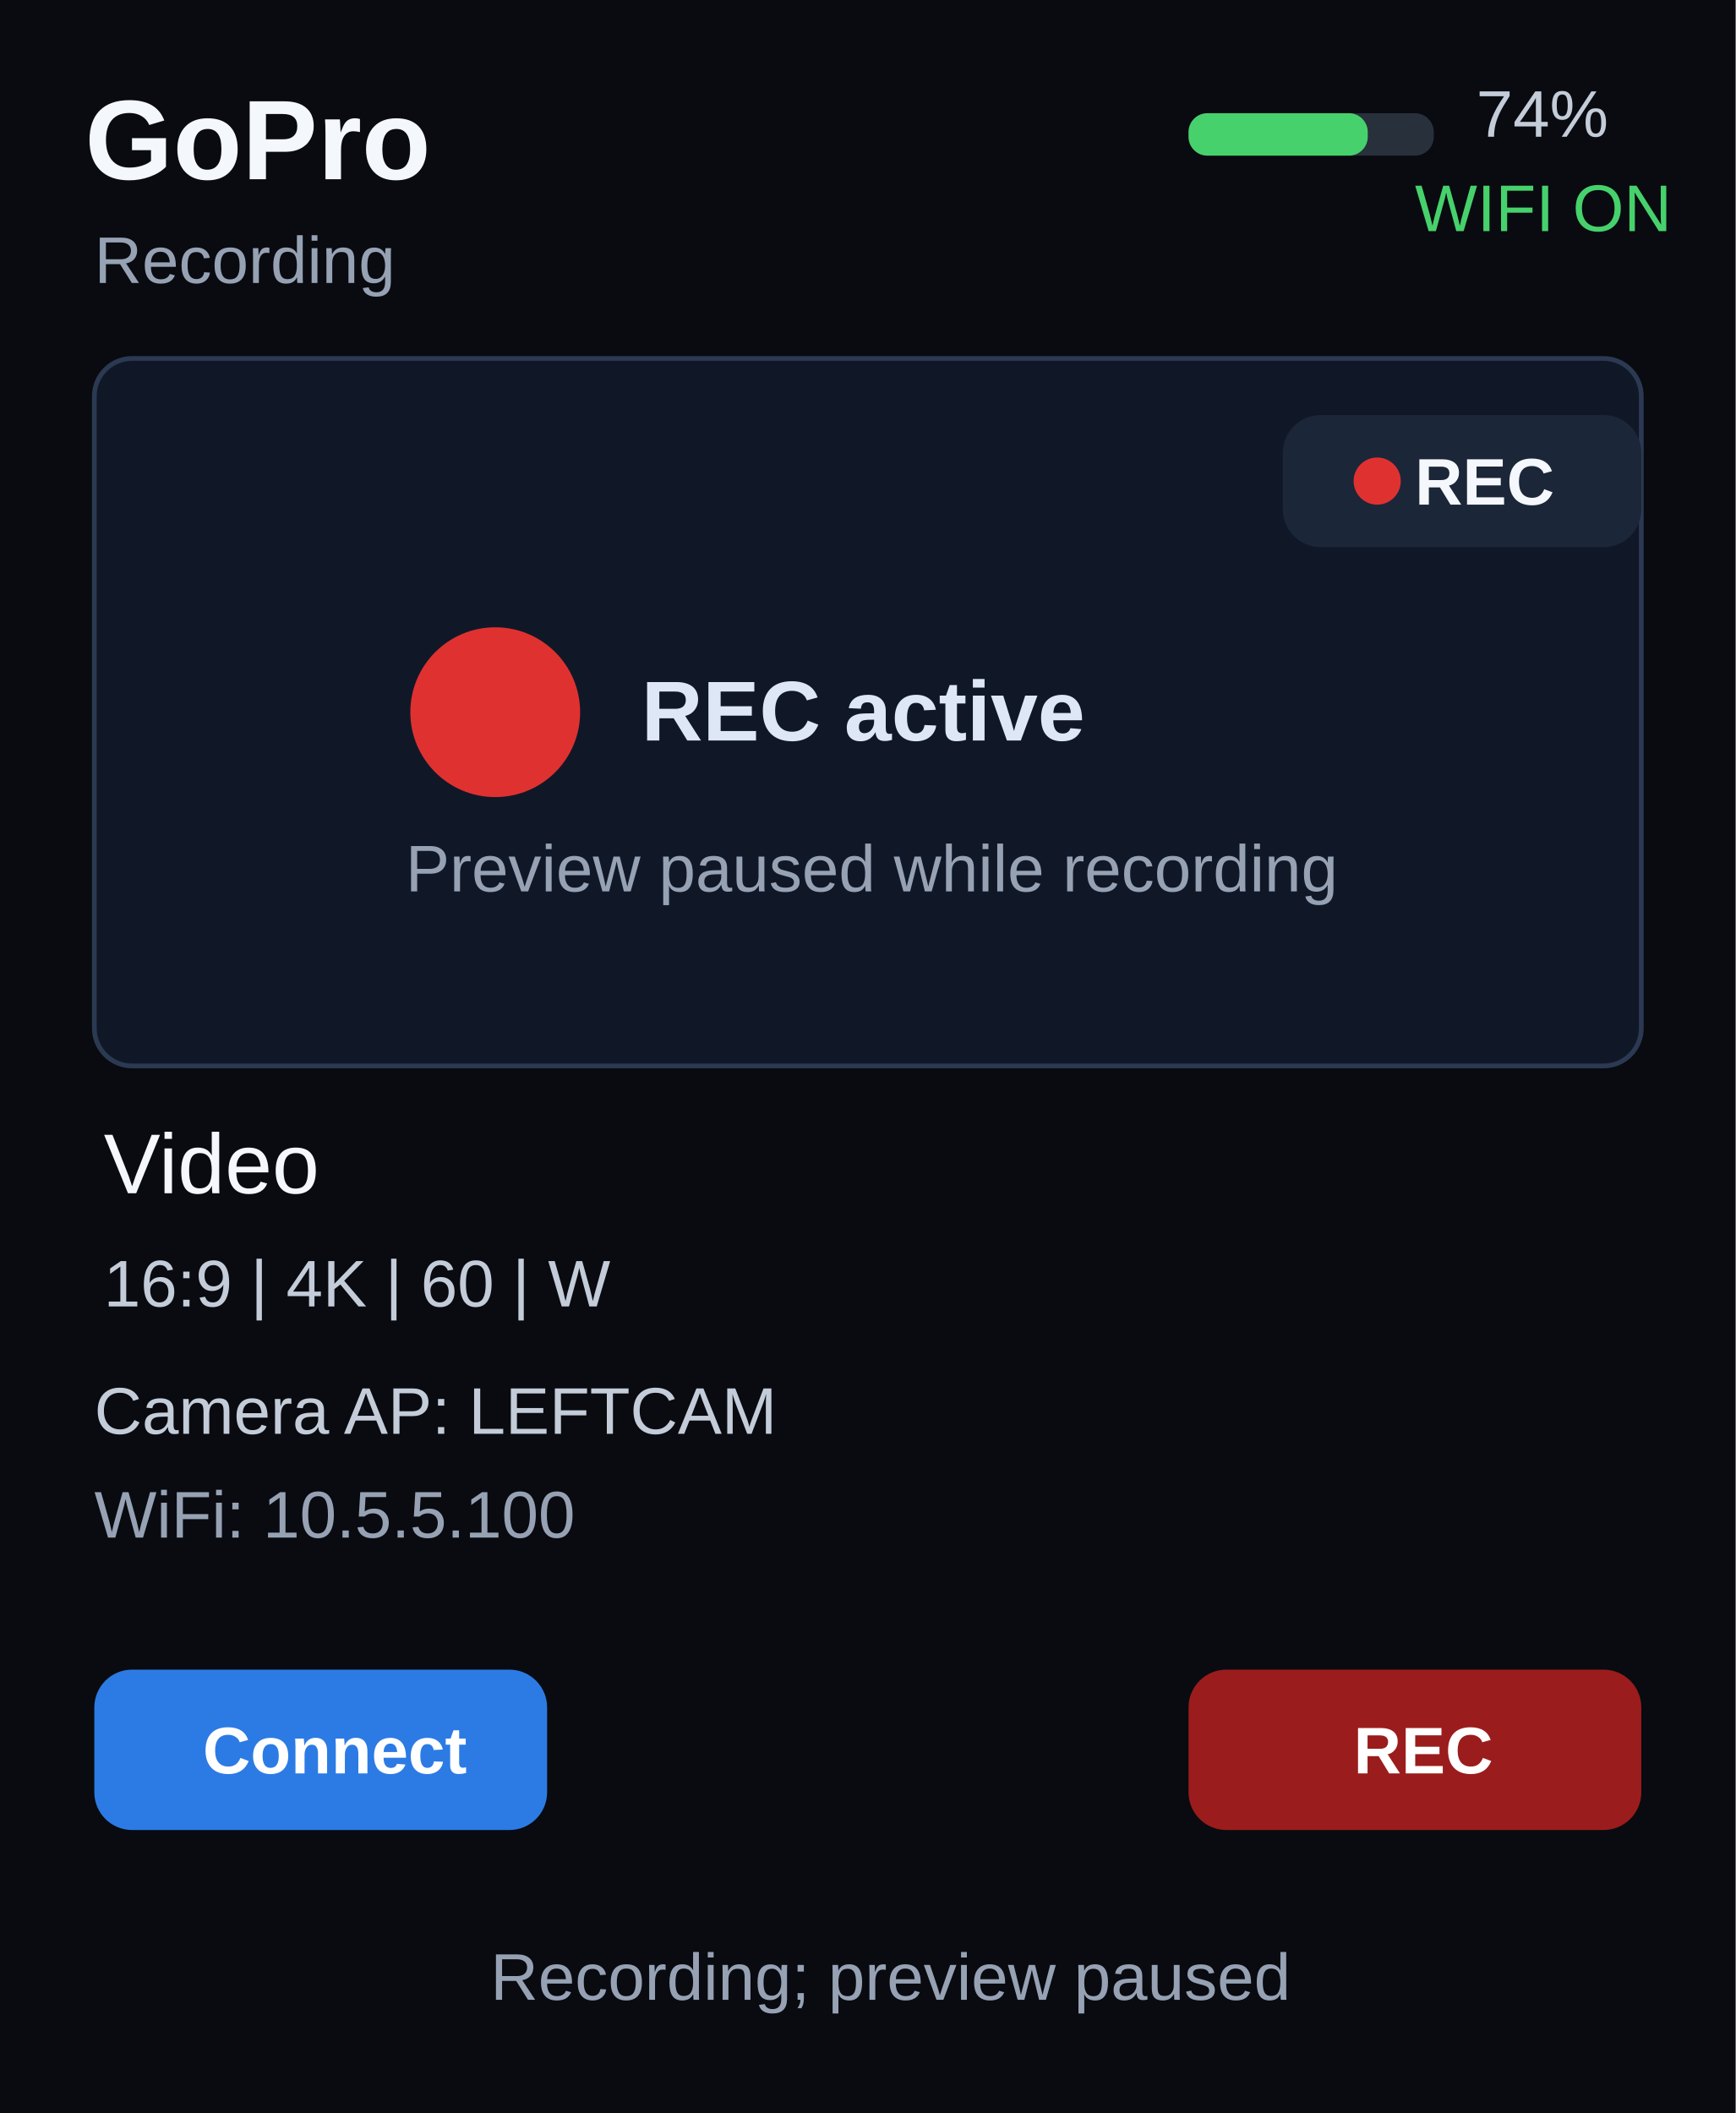
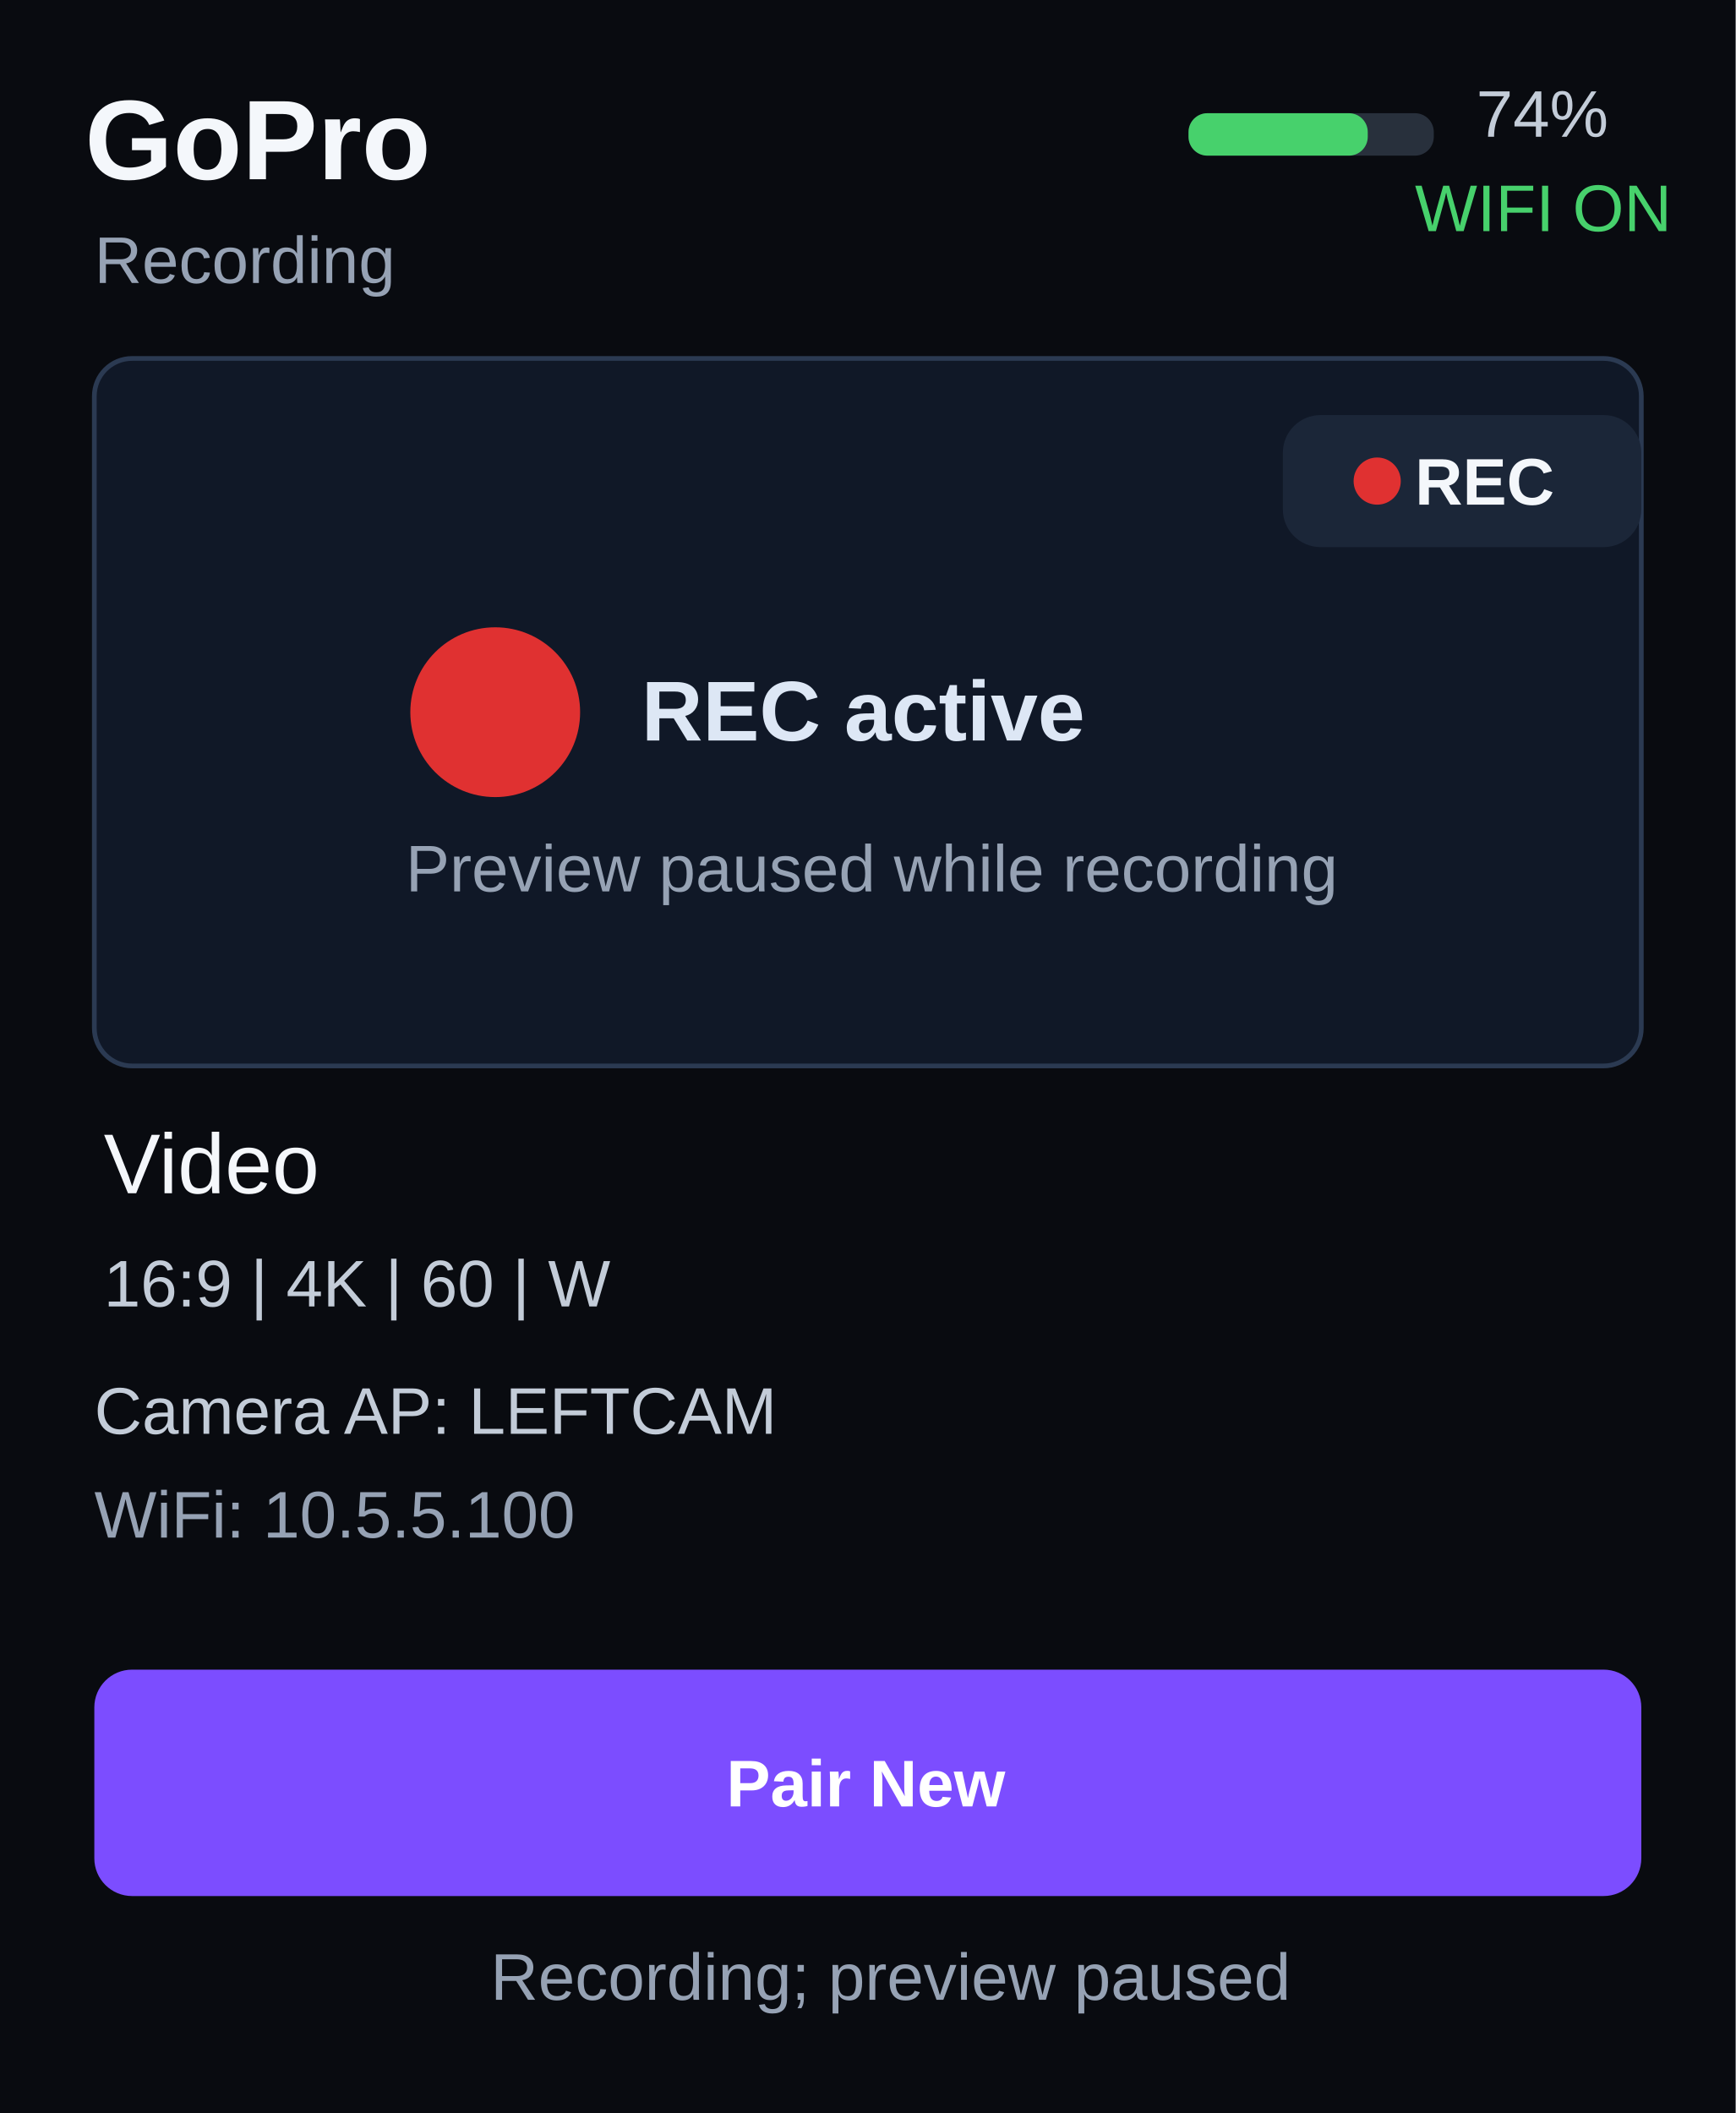
<svg xmlns="http://www.w3.org/2000/svg" width="368" height="448" viewBox="0 0 368 448">
  <rect width="368" height="448" fill="#090b10" />
  <text x="18" y="38" fill="#f4f7fb" font-family="Arial, sans-serif" font-size="24" font-weight="700">GoPro</text>
  <text x="20" y="60" fill="#96a2b4" font-family="Arial, sans-serif" font-size="14">Recording</text>
  <rect x="252" y="24" width="52" height="9" rx="4" fill="#28303c" />
  <rect x="252" y="24" width="38" height="9" rx="4" fill="#47d16c" />
  <text x="313" y="29" fill="#c3ccd8" font-family="Arial, sans-serif" font-size="14">74%</text>
  <text x="300" y="49" fill="#47d16c" font-family="Arial, sans-serif" font-size="14">WIFI ON</text>
  <rect x="20" y="76" width="328" height="150" rx="8" fill="#101827" stroke="#2b3a52" />
  <circle cx="105" cy="151" r="18" fill="#e03131" />
  <text x="136" y="157" fill="#dde7f5" font-family="Arial, sans-serif" font-size="18" font-weight="700">REC active</text>
  <text x="86" y="189" fill="#96a2b4" font-family="Arial, sans-serif" font-size="14">Preview paused while recording</text>
  <rect x="272" y="88" width="76" height="28" rx="8" fill="#1b2638" />
  <circle cx="292" cy="102" r="5" fill="#e03131" />
  <text x="300" y="107" fill="#f4f7fb" font-family="Arial, sans-serif" font-size="14" font-weight="700">REC</text>
  <text x="22" y="253" fill="#f4f7fb" font-family="Arial, sans-serif" font-size="18">Video</text>
  <text x="22" y="277" fill="#c3ccd8" font-family="Arial, sans-serif" font-size="14">16:9 | 4K | 60 | W</text>
  <text x="20" y="304" fill="#c3ccd8" font-family="Arial, sans-serif" font-size="14">Camera AP: LEFTCAM</text>
  <text x="20" y="326" fill="#96a2b4" font-family="Arial, sans-serif" font-size="14">WiFi: 10.5.5.100</text>
-   <rect x="20" y="354" width="96" height="34" rx="8" fill="#2c7be5" />
-   <text x="43" y="376" fill="#fff" font-family="Arial, sans-serif" font-size="14" font-weight="700">Connect</text>
-   <rect x="252" y="354" width="96" height="34" rx="8" fill="#9b1c1c" />
-   <text x="287" y="376" fill="#fff" font-family="Arial, sans-serif" font-size="14" font-weight="700">REC</text>
+   <rect x="20" y="354" width="328" height="48" rx="8" fill="#7c4dff" />
+   <text x="154" y="383" fill="#fff" font-family="Arial, sans-serif" font-size="14" font-weight="700">Pair New</text>
  <text x="104" y="424" fill="#96a2b4" font-family="Arial, sans-serif" font-size="14">Recording; preview paused</text>
</svg>
